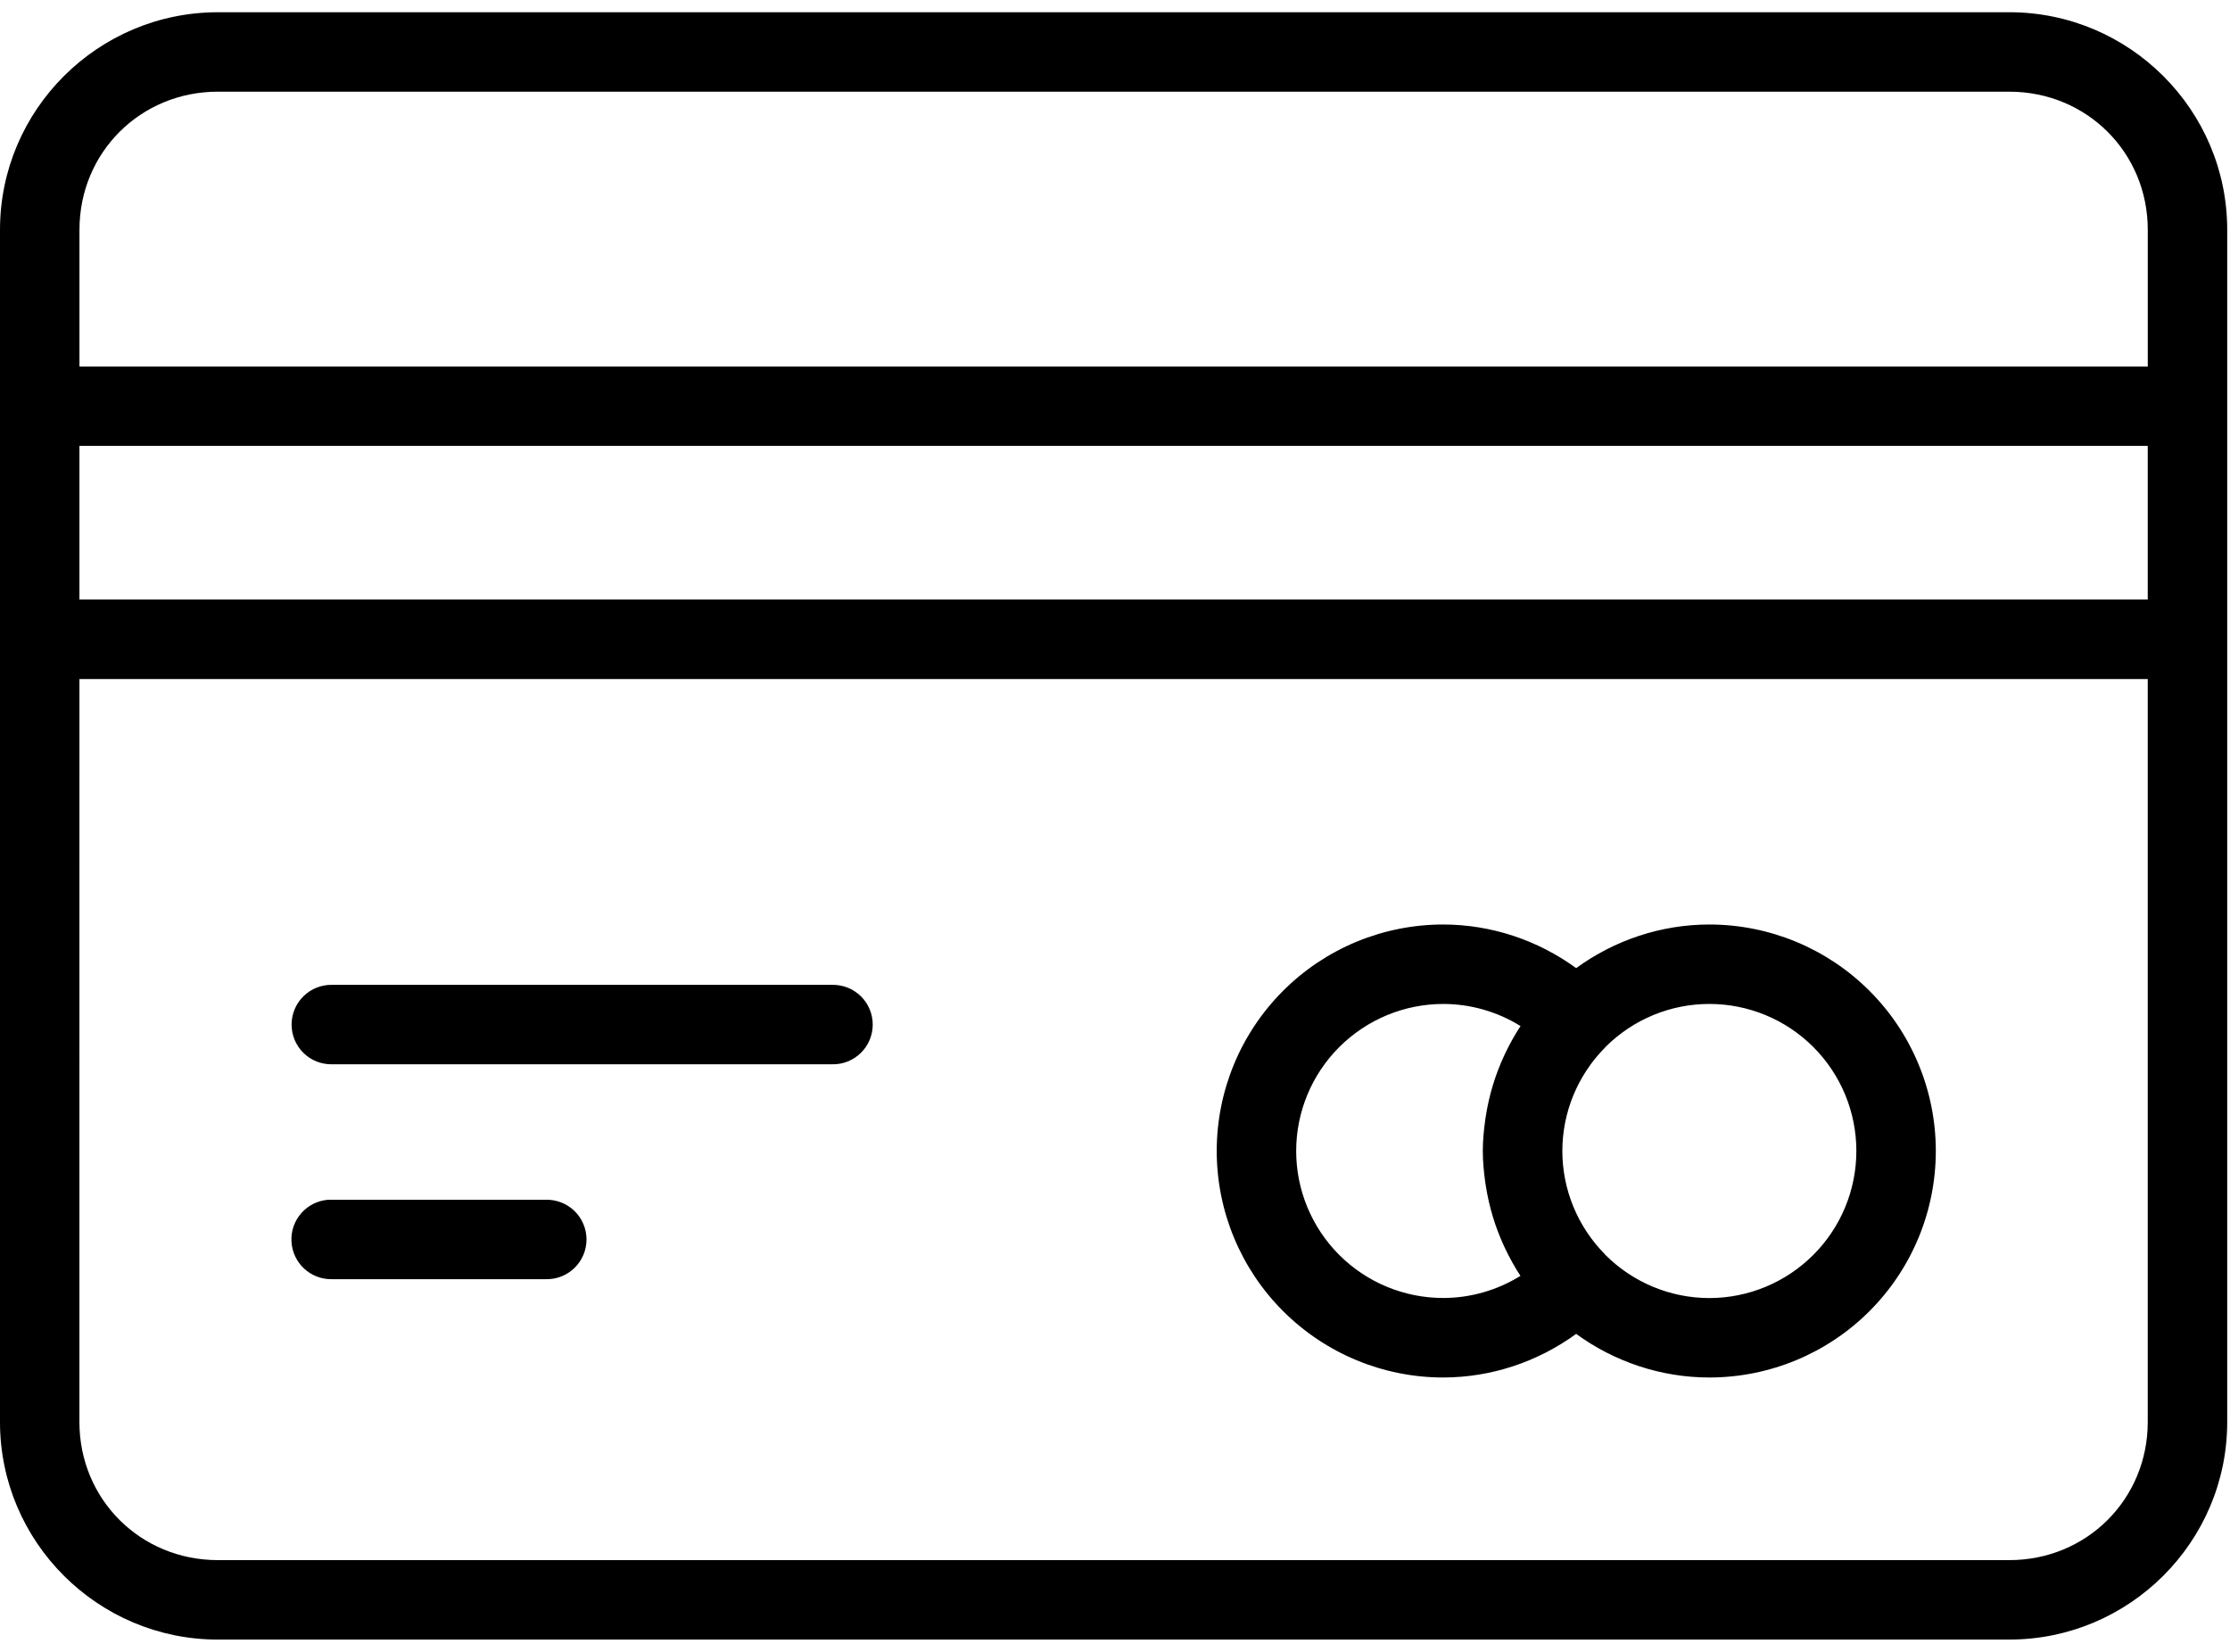
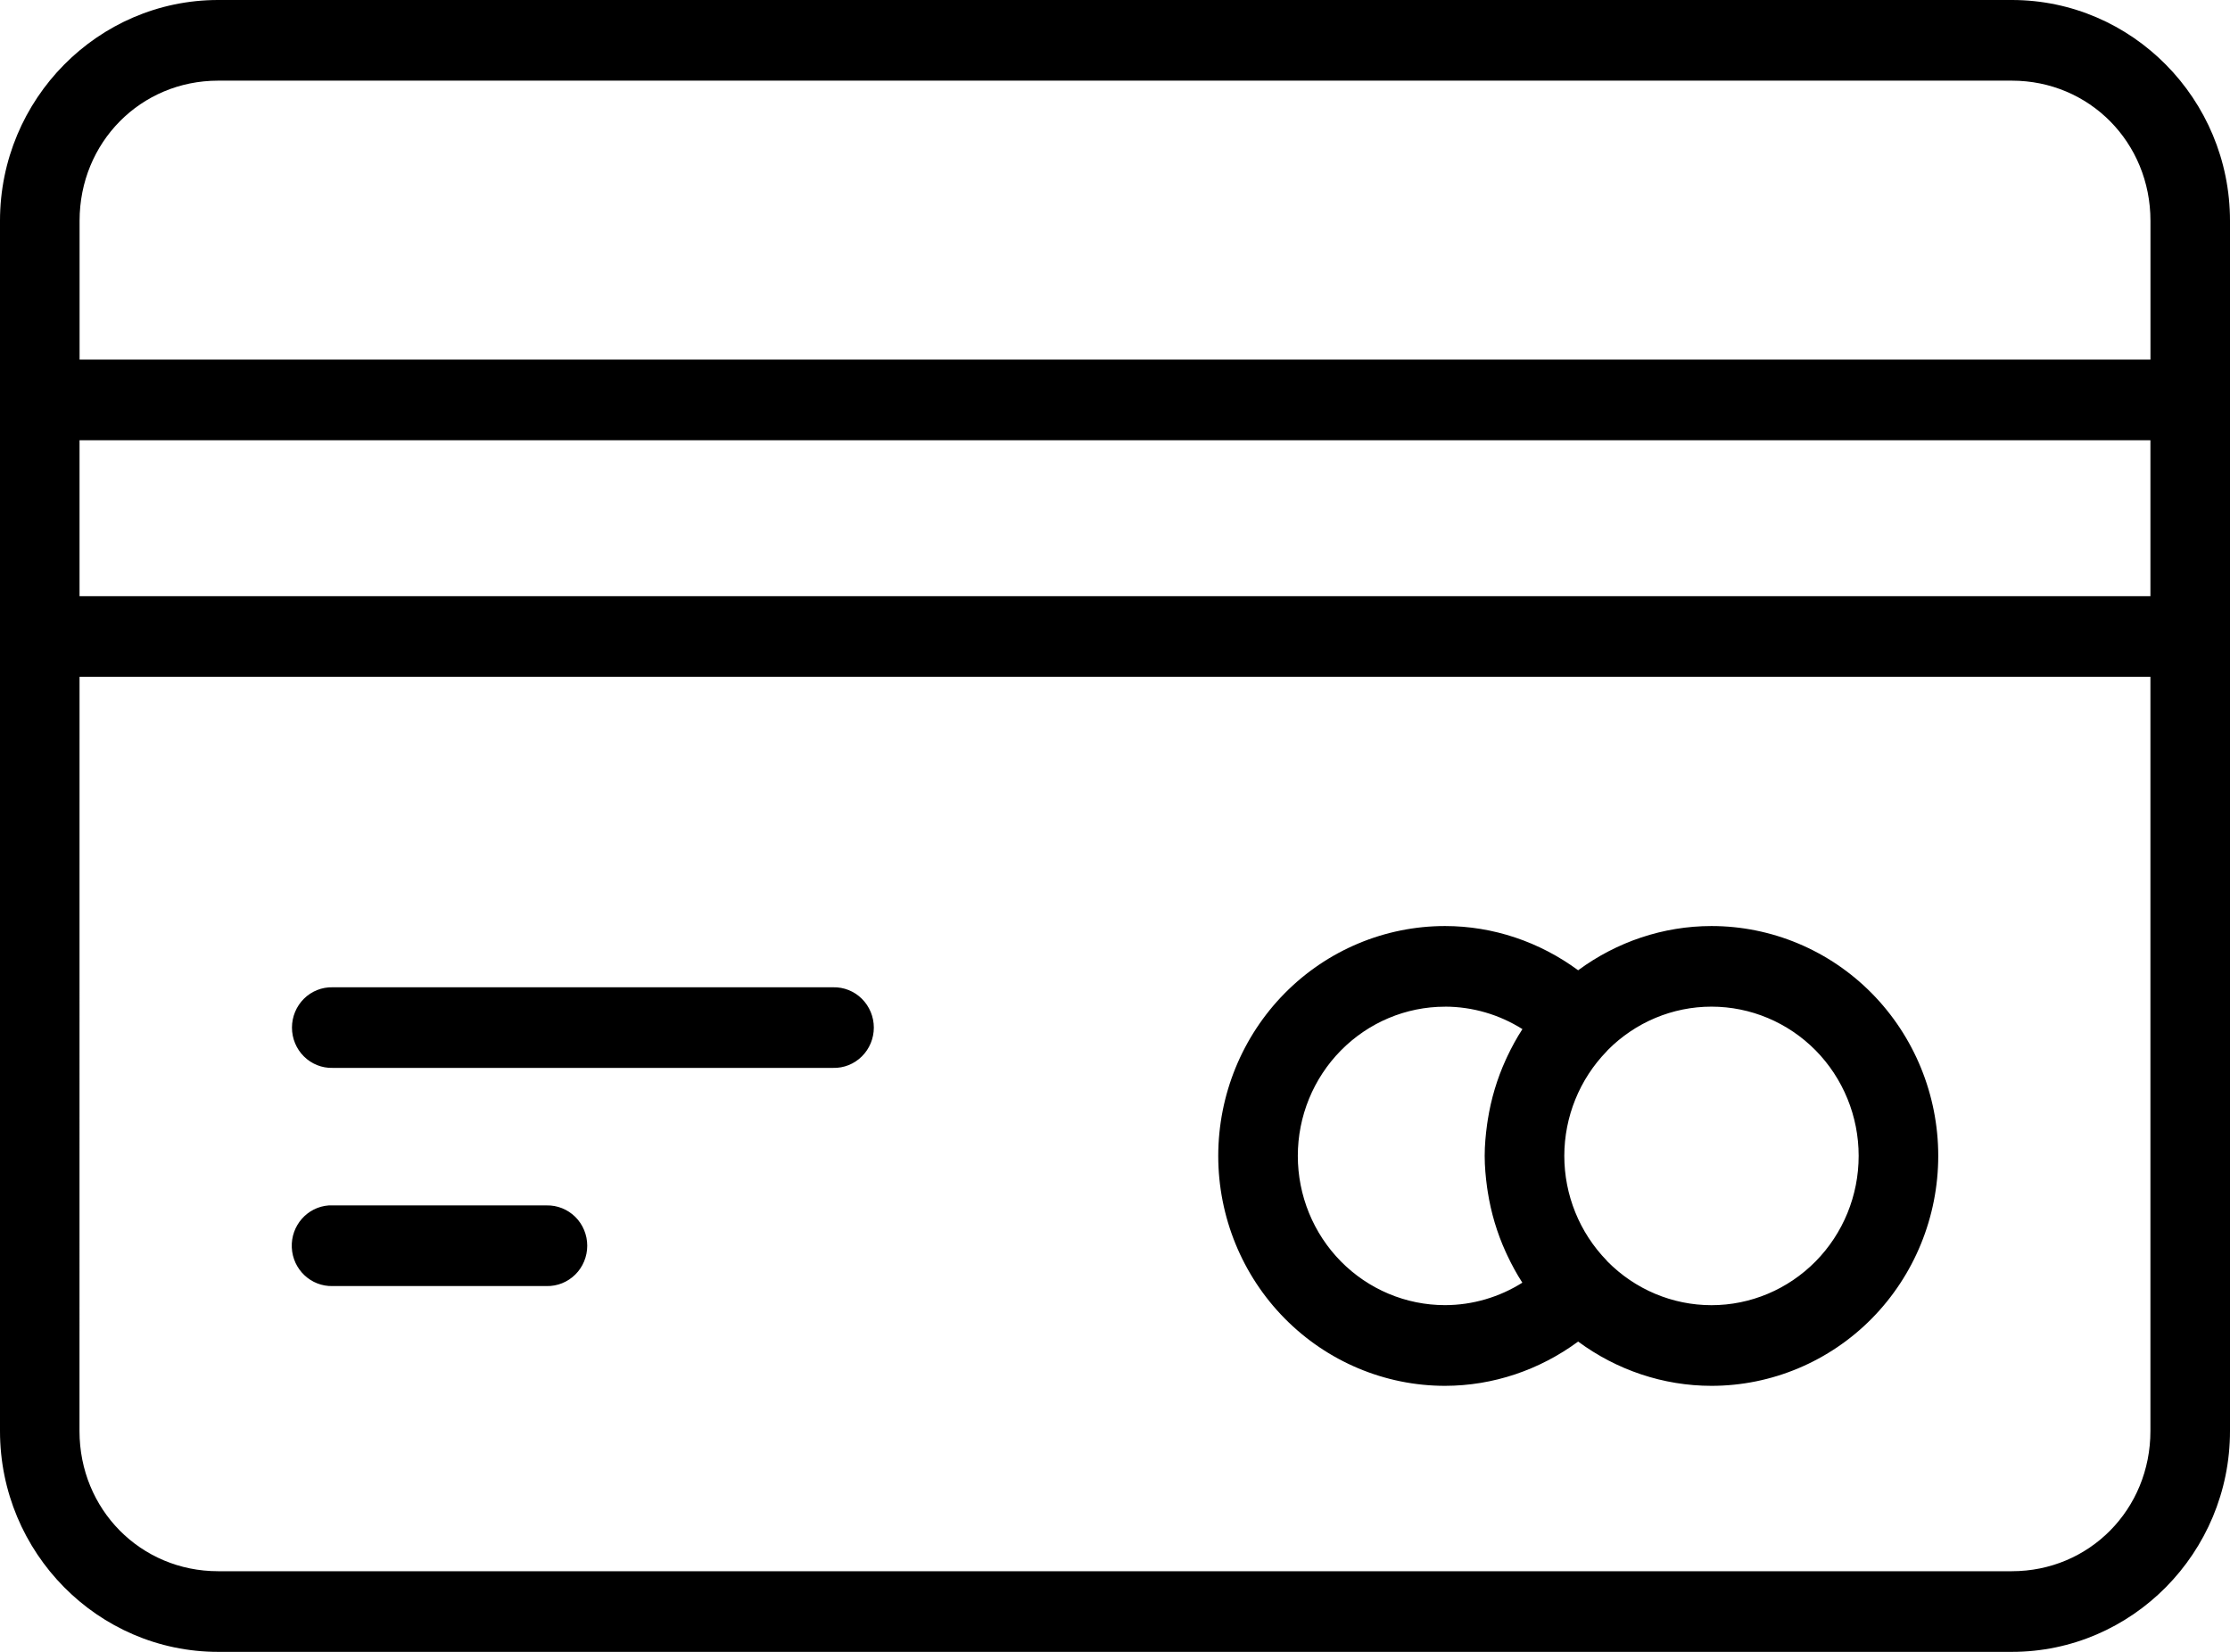
- <svg xmlns="http://www.w3.org/2000/svg" width="54" height="40" viewBox="0 0 655 478" fill="none">
-   <path d="M63.984 0.005C28.755 0.005 0 28.672 0 63.901V414.088C0 449.317 28.755 477.984 63.984 477.984L590.197 477.979C625.427 477.979 654.181 449.312 654.181 414.083V63.896C654.181 28.667 625.427 0 590.197 0L63.984 0.005ZM63.984 23.338H590.197C612.9 23.338 630.848 41.193 630.848 63.901V104.047H23.341V63.896C23.341 41.193 41.289 23.333 63.992 23.333L63.984 23.338ZM23.333 127.38H630.84V172.5H23.333V127.38ZM23.333 195.853H630.84V414.08C630.84 436.783 612.892 454.643 590.189 454.643H63.976C41.273 454.643 23.325 436.788 23.325 414.08L23.333 195.853ZM423.893 267.952C406.257 267.952 389.331 274.962 376.863 287.436C364.394 299.905 357.384 316.832 357.379 334.467C357.379 352.103 364.389 369.029 376.863 381.497C389.331 393.966 406.259 401.003 423.893 401.003C438.033 400.992 451.664 396.409 462.951 388.195C474.253 396.424 487.92 401.003 502.076 401.003C519.716 401.003 536.633 393.992 549.107 381.519C561.581 369.045 568.591 352.103 568.591 334.467C568.591 316.827 561.58 299.909 549.107 287.436C536.633 274.962 519.716 267.952 502.076 267.952C487.92 267.952 474.259 272.53 462.951 280.759C451.664 272.546 438.033 267.962 423.893 267.952ZM97.573 285.681V285.676C94.433 285.608 91.396 286.806 89.151 289.004C86.907 291.197 85.646 294.207 85.646 297.343C85.646 300.483 86.907 303.494 89.151 305.686C91.396 307.884 94.433 309.082 97.573 309.009H244.413H244.408C247.549 309.082 250.585 307.884 252.83 305.686C255.075 303.494 256.34 300.483 256.34 297.343C256.34 294.207 255.075 291.197 252.83 289.004C250.585 286.806 247.549 285.608 244.408 285.676L97.573 285.681ZM423.893 291.285C431.997 291.291 439.841 293.577 446.612 297.78C444.93 300.327 443.461 302.994 442.148 305.733C441.992 306.061 441.846 306.384 441.69 306.712C439.164 312.207 437.409 318.02 436.45 324.03C436.378 324.478 436.31 324.926 436.242 325.373C435.825 328.379 435.534 331.399 435.534 334.467C435.534 337.535 435.825 340.577 436.242 343.582C436.305 344.035 436.372 344.478 436.45 344.925C437.409 350.936 439.164 356.748 441.69 362.243C441.841 362.571 441.992 362.899 442.148 363.222C443.461 365.951 444.914 368.613 446.591 371.154C439.825 375.347 431.992 377.644 423.898 377.649C412.445 377.649 401.466 373.102 393.362 365.003C385.263 356.904 380.716 345.924 380.716 334.473C380.716 323.019 385.263 312.06 393.362 303.962C401.461 295.863 412.44 291.295 423.898 291.29L423.893 291.285ZM502.076 291.285C513.534 291.285 524.508 295.832 532.607 303.931C540.711 312.035 545.253 323.01 545.253 334.467C545.253 345.925 540.706 356.899 532.607 364.998C524.508 373.102 513.528 377.67 502.076 377.67C490.618 377.67 479.644 373.102 471.545 364.998C471.472 364.925 471.415 364.842 471.337 364.769C471.327 364.753 471.321 364.737 471.311 364.722C463.368 356.649 458.899 345.785 458.894 334.462C458.905 323.139 463.374 312.295 471.311 304.222V304.227C471.436 304.092 471.561 303.956 471.676 303.816C479.764 295.795 490.676 291.284 502.072 291.284L502.076 291.285ZM96.449 348.796C90.116 349.244 85.298 354.666 85.606 361.01C85.908 367.353 91.22 372.291 97.569 372.129H160.345C163.486 372.202 166.517 370.999 168.762 368.806C171.007 366.609 172.272 363.603 172.272 360.463C172.272 357.322 171.007 354.317 168.762 352.119C166.517 349.926 163.486 348.728 160.345 348.796H97.569C97.194 348.78 96.824 348.78 96.449 348.796Z" fill="black" />
+ <svg xmlns="http://www.w3.org/2000/svg" width="54" height="40" viewBox="0 0 54 40" fill="none">
+   <path d="M5.282 0C2.374 0 0 2.399 0 5.348V34.653C0 37.601 2.374 40 5.282 40L48.718 40C51.626 40 54 37.601 54 34.652V5.347C54 2.399 51.626 0 48.718 0L5.282 0ZM5.282 1.953H48.718C50.592 1.953 52.074 3.447 52.074 5.348V8.707H1.927V5.347C1.927 3.447 3.408 1.953 5.282 1.953L5.282 1.953ZM1.926 10.66H52.073V14.436H1.926V10.66ZM1.926 16.39H52.073V34.652C52.073 36.552 50.592 38.047 48.718 38.047H5.281C3.407 38.047 1.925 36.553 1.925 34.652L1.926 16.39ZM34.991 22.424C33.535 22.424 32.138 23.01 31.108 24.054C30.079 25.098 29.501 26.514 29.5 27.99C29.5 29.466 30.079 30.882 31.108 31.925C32.138 32.969 33.535 33.558 34.991 33.558C36.158 33.557 37.283 33.173 38.215 32.486C39.148 33.175 40.276 33.558 41.444 33.558C42.9 33.558 44.297 32.971 45.327 31.927C46.356 30.883 46.935 29.466 46.935 27.99C46.935 26.514 46.356 25.098 45.327 24.054C44.297 23.01 42.9 22.424 41.444 22.424C40.276 22.424 39.148 22.807 38.215 23.495C37.283 22.808 36.158 22.424 34.991 22.424ZM8.054 23.907V23.907C7.795 23.901 7.544 24.001 7.359 24.185C7.174 24.369 7.07 24.621 7.07 24.883C7.07 25.146 7.174 25.398 7.359 25.581C7.544 25.765 7.795 25.866 8.054 25.859H20.175H20.175C20.434 25.866 20.685 25.765 20.87 25.581C21.055 25.398 21.16 25.146 21.16 24.883C21.16 24.621 21.055 24.369 20.87 24.185C20.685 24.001 20.434 23.901 20.175 23.907L8.054 23.907ZM34.991 24.376C35.66 24.377 36.307 24.568 36.866 24.92C36.727 25.133 36.606 25.356 36.498 25.585C36.485 25.613 36.473 25.64 36.46 25.667C36.251 26.127 36.106 26.613 36.027 27.116C36.021 27.154 36.016 27.191 36.01 27.229C35.976 27.48 35.952 27.733 35.952 27.99C35.952 28.247 35.976 28.501 36.01 28.753C36.015 28.791 36.021 28.828 36.027 28.865C36.106 29.368 36.251 29.854 36.46 30.314C36.472 30.342 36.485 30.369 36.498 30.396C36.606 30.625 36.726 30.847 36.864 31.06C36.306 31.411 35.659 31.603 34.991 31.604C34.046 31.604 33.139 31.223 32.47 30.545C31.802 29.867 31.427 28.949 31.427 27.99C31.427 27.032 31.802 26.115 32.47 25.437C33.139 24.759 34.045 24.377 34.991 24.377L34.991 24.376ZM41.444 24.376C42.39 24.376 43.296 24.757 43.965 25.434C44.633 26.113 45.008 27.031 45.008 27.99C45.008 28.949 44.633 29.867 43.965 30.545C43.296 31.223 42.39 31.605 41.444 31.605C40.498 31.605 39.593 31.223 38.924 30.545C38.918 30.539 38.913 30.532 38.907 30.526C38.906 30.524 38.906 30.523 38.905 30.522C38.249 29.846 37.88 28.937 37.88 27.989C37.881 27.042 38.25 26.134 38.905 25.459V25.459C38.915 25.448 38.925 25.436 38.935 25.425C39.603 24.753 40.503 24.376 41.444 24.376L41.444 24.376ZM7.962 29.189C7.439 29.226 7.041 29.68 7.066 30.211C7.091 30.742 7.53 31.155 8.054 31.142H13.236C13.495 31.148 13.745 31.047 13.931 30.863C14.116 30.68 14.22 30.428 14.22 30.165C14.22 29.902 14.116 29.651 13.931 29.467C13.745 29.284 13.495 29.183 13.236 29.189H8.054C8.023 29.188 7.992 29.188 7.962 29.189Z" fill="black" />
</svg>
